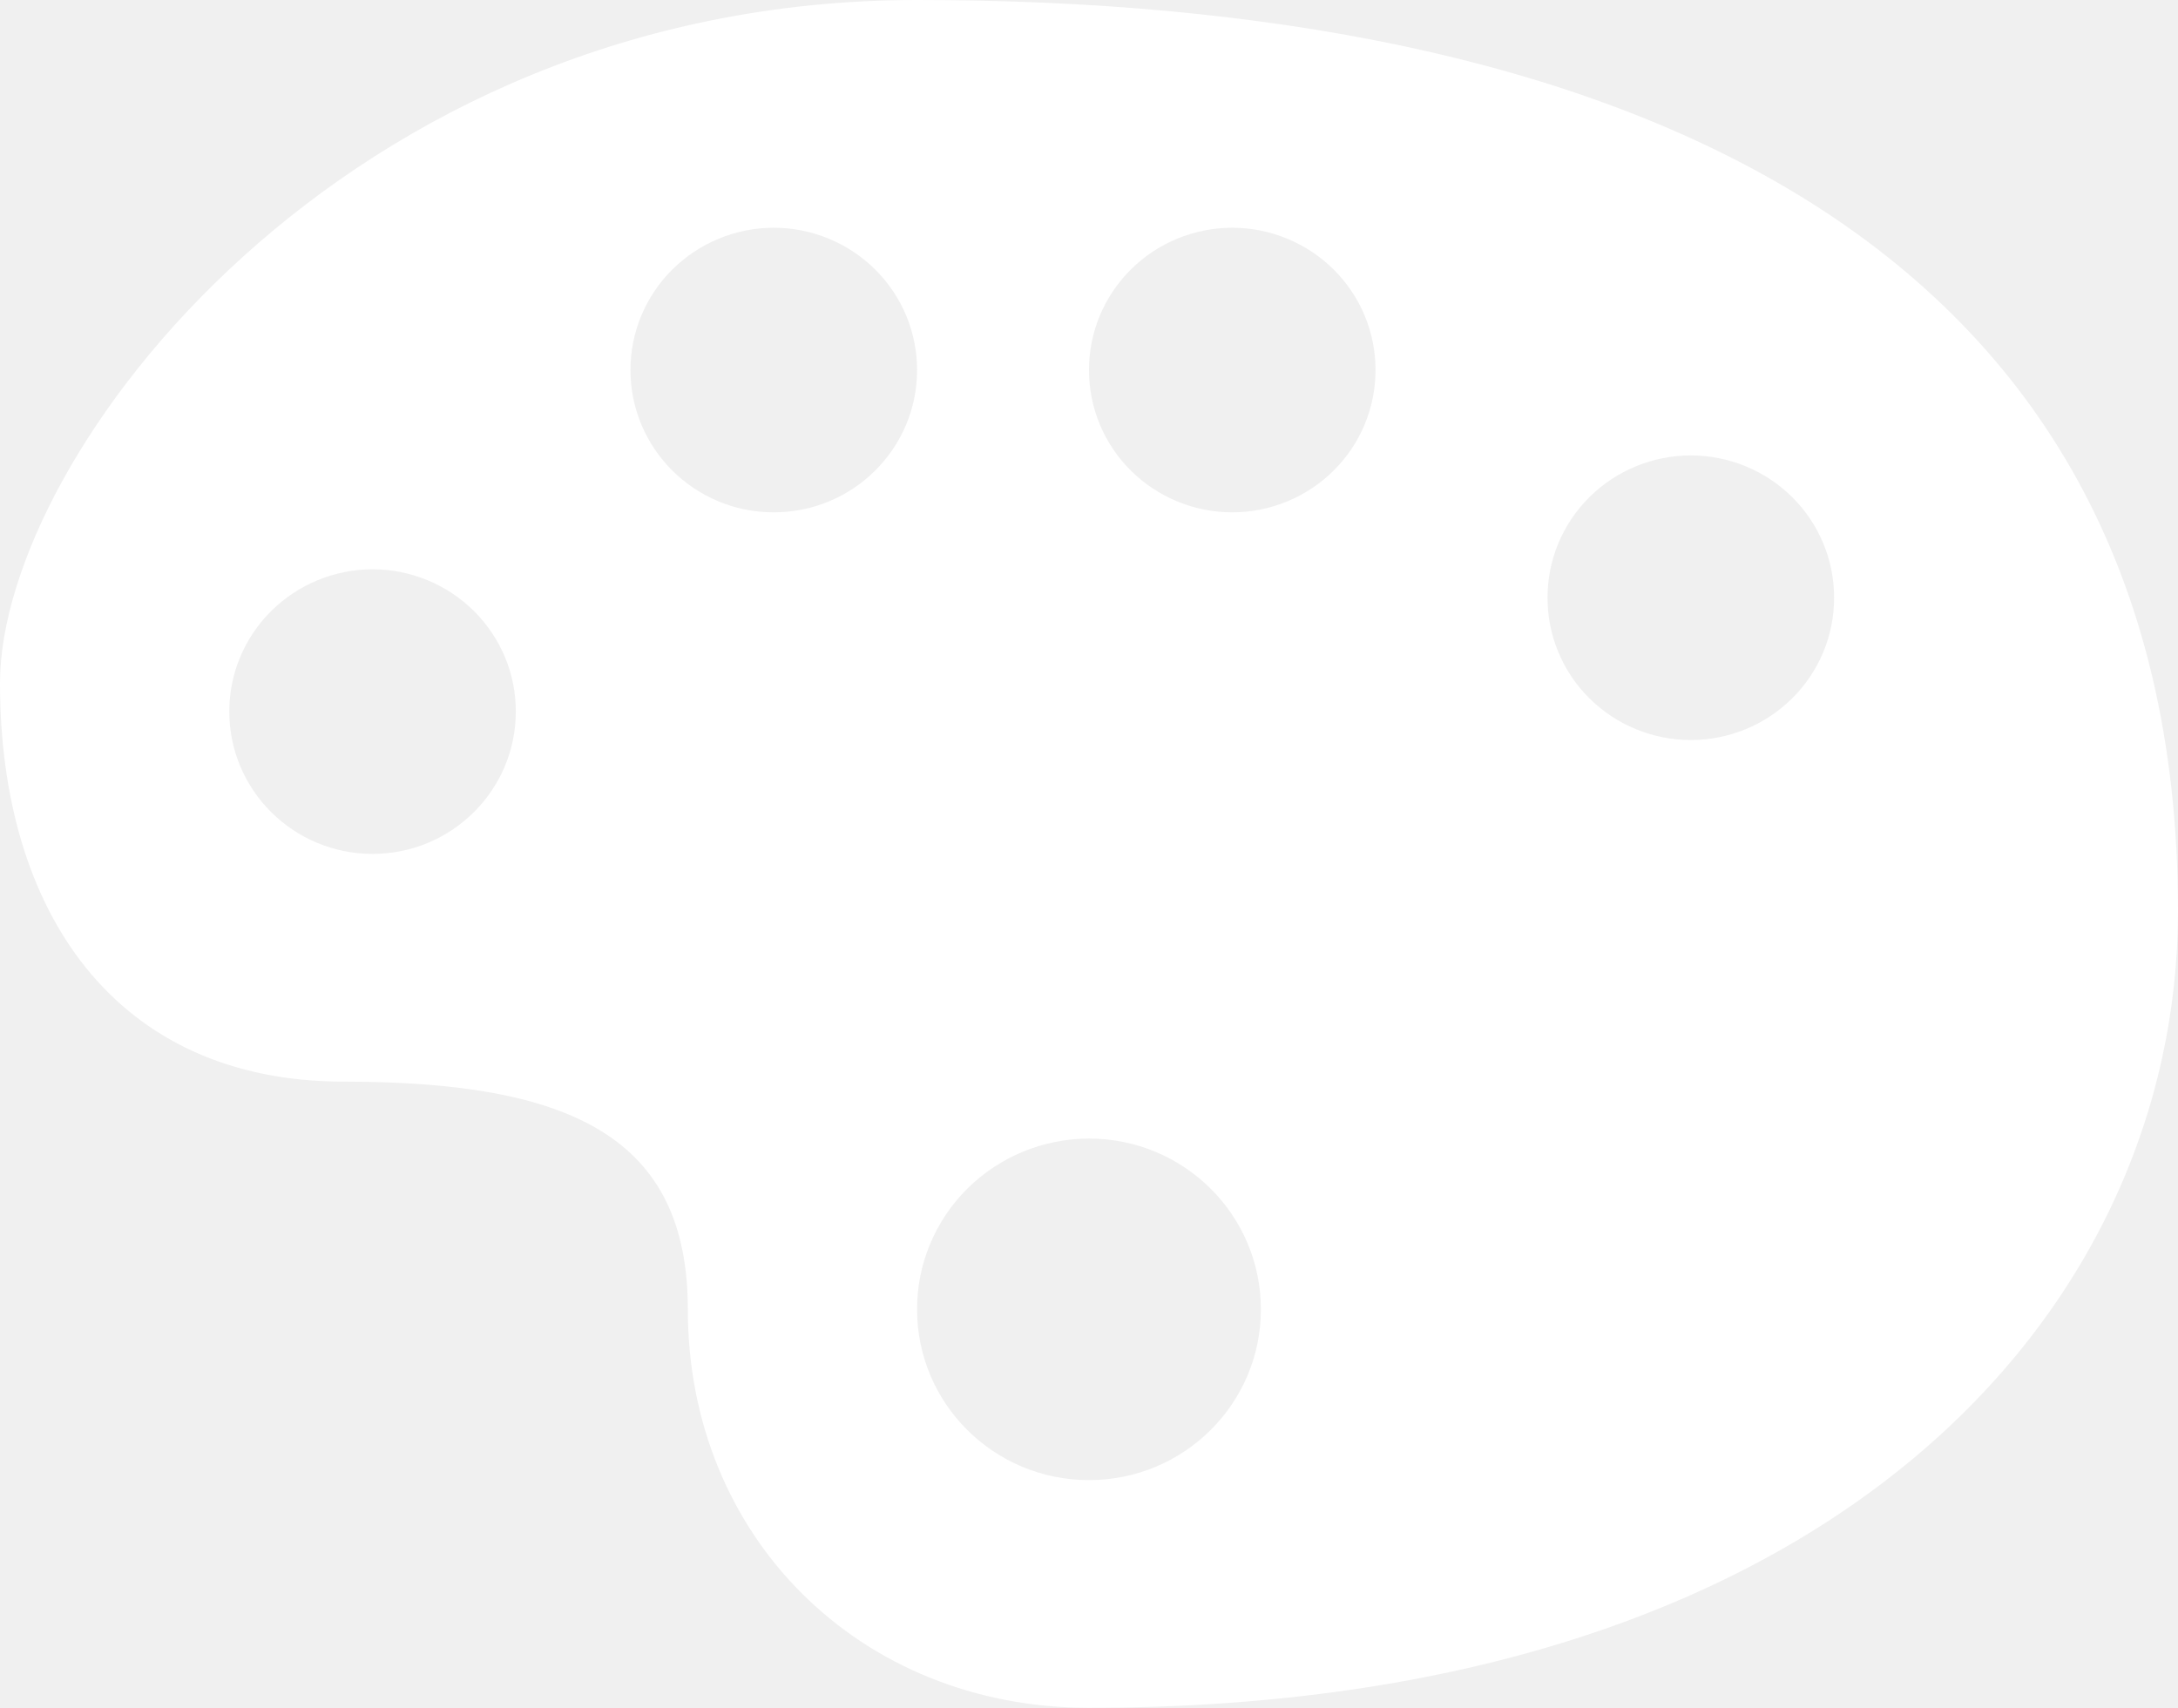
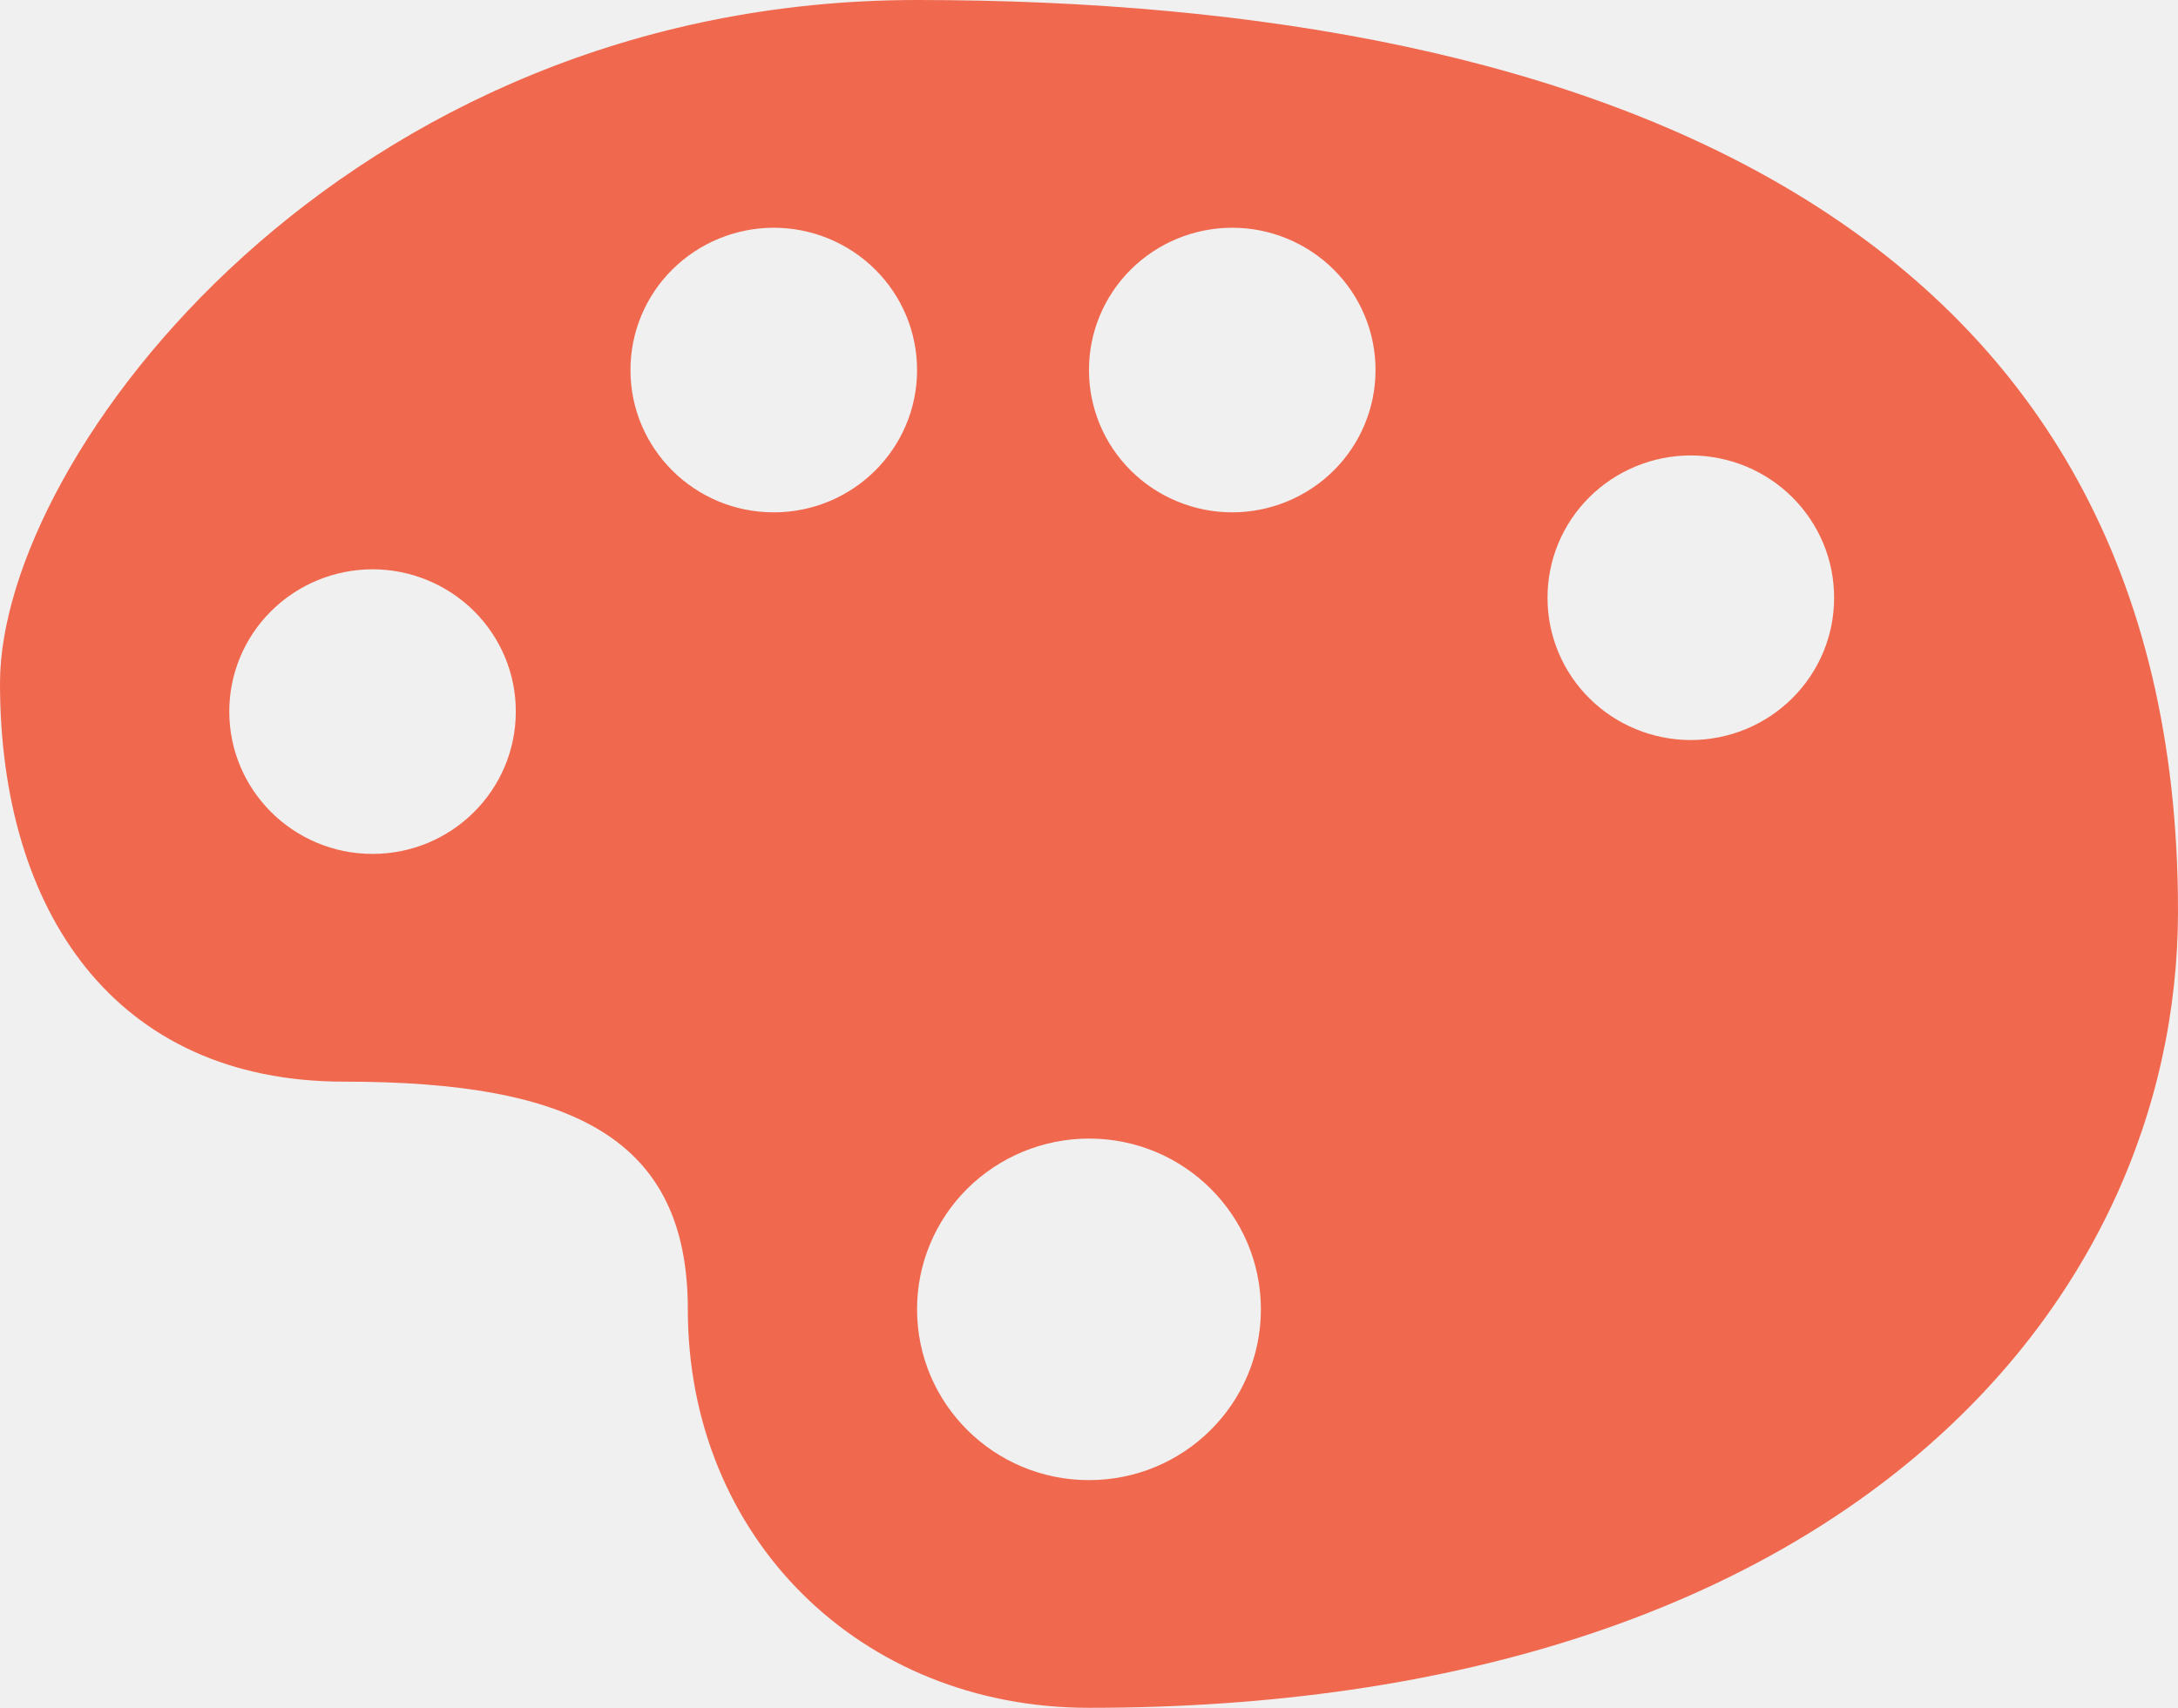
<svg xmlns="http://www.w3.org/2000/svg" width="51" height="40" viewBox="0 0 51 40" fill="none">
-   <path d="M21.474 0C8.053 0 0 10.667 0 16C0 21.334 2.684 25.334 8.053 25.334C13.421 25.334 16.106 26.667 16.106 30.667C16.106 36 20.132 40 25.5 40C42.949 40 51 30.667 51 21.334C50.999 5.334 37.576 0 21.474 0ZM18.118 5.334C18.56 5.334 18.996 5.421 19.404 5.589C19.811 5.757 20.181 6.002 20.493 6.312C20.804 6.621 21.051 6.988 21.22 7.392C21.388 7.796 21.474 8.229 21.474 8.667C21.474 10.509 19.971 12 18.118 12C16.265 12 14.763 10.508 14.763 8.667C14.763 8.229 14.849 7.796 15.017 7.392C15.186 6.988 15.432 6.621 15.744 6.312C16.056 6.002 16.426 5.757 16.833 5.589C17.241 5.421 17.677 5.334 18.118 5.334V5.334ZM28.854 5.334C29.295 5.334 29.732 5.421 30.139 5.589C30.546 5.757 30.916 6.002 31.228 6.312C31.54 6.621 31.787 6.988 31.955 7.392C32.123 7.796 32.21 8.229 32.209 8.667C32.21 9.104 32.123 9.537 31.955 9.941C31.787 10.345 31.54 10.713 31.228 11.022C30.917 11.332 30.547 11.577 30.139 11.745C29.732 11.913 29.295 12 28.854 12C28.413 12 27.976 11.913 27.569 11.745C27.161 11.577 26.791 11.331 26.48 11.022C26.168 10.712 25.921 10.345 25.753 9.941C25.585 9.537 25.499 9.104 25.5 8.667C25.498 7.784 25.851 6.937 26.48 6.312C27.109 5.687 27.963 5.335 28.854 5.334V5.334ZM39.591 10.667C40.032 10.667 40.469 10.754 40.877 10.921C41.285 11.089 41.655 11.335 41.967 11.645C42.278 11.954 42.525 12.322 42.694 12.726C42.862 13.13 42.948 13.563 42.947 14C42.948 14.438 42.862 14.871 42.694 15.275C42.525 15.679 42.278 16.046 41.966 16.356C41.655 16.665 41.285 16.911 40.877 17.079C40.469 17.246 40.032 17.333 39.591 17.333C39.15 17.333 38.713 17.246 38.306 17.078C37.898 16.911 37.528 16.665 37.217 16.355C36.905 16.046 36.658 15.679 36.49 15.274C36.322 14.87 36.236 14.438 36.237 14C36.236 13.563 36.322 13.13 36.49 12.726C36.658 12.322 36.905 11.954 37.217 11.645C37.528 11.335 37.898 11.09 38.306 10.922C38.713 10.754 39.15 10.667 39.591 10.667V10.667ZM8.724 13.334C9.165 13.334 9.602 13.421 10.009 13.589C10.416 13.756 10.786 14.002 11.098 14.311C11.409 14.621 11.656 14.988 11.825 15.392C11.993 15.796 12.079 16.229 12.078 16.666C12.078 18.508 10.576 20 8.724 20C6.872 20 5.369 18.507 5.369 16.666C5.368 15.783 5.721 14.936 6.35 14.312C6.979 13.687 7.833 13.335 8.724 13.334V13.334ZM25.5 26.667C27.723 26.667 29.525 28.456 29.525 30.668C29.525 32.877 27.723 34.667 25.5 34.667C23.276 34.667 21.474 32.877 21.474 30.668C21.473 30.143 21.576 29.624 21.778 29.139C21.98 28.654 22.276 28.213 22.65 27.841C23.024 27.47 23.468 27.175 23.957 26.973C24.446 26.772 24.97 26.668 25.5 26.667V26.667Z" fill="white" />
+   <path d="M21.474 0C8.053 0 0 10.667 0 16C0 21.334 2.684 25.334 8.053 25.334C13.421 25.334 16.106 26.667 16.106 30.667C16.106 36 20.132 40 25.5 40C42.949 40 51 30.667 51 21.334C50.999 5.334 37.576 0 21.474 0ZM18.118 5.334C18.56 5.334 18.996 5.421 19.404 5.589C19.811 5.757 20.181 6.002 20.493 6.312C20.804 6.621 21.051 6.988 21.22 7.392C21.388 7.796 21.474 8.229 21.474 8.667C21.474 10.509 19.971 12 18.118 12C16.265 12 14.763 10.508 14.763 8.667C14.763 8.229 14.849 7.796 15.017 7.392C15.186 6.988 15.432 6.621 15.744 6.312C16.056 6.002 16.426 5.757 16.833 5.589C17.241 5.421 17.677 5.334 18.118 5.334V5.334ZM28.854 5.334C29.295 5.334 29.732 5.421 30.139 5.589C30.546 5.757 30.916 6.002 31.228 6.312C31.54 6.621 31.787 6.988 31.955 7.392C32.123 7.796 32.21 8.229 32.209 8.667C32.21 9.104 32.123 9.537 31.955 9.941C31.787 10.345 31.54 10.713 31.228 11.022C30.917 11.332 30.547 11.577 30.139 11.745C29.732 11.913 29.295 12 28.854 12C28.413 12 27.976 11.913 27.569 11.745C27.161 11.577 26.791 11.331 26.48 11.022C26.168 10.712 25.921 10.345 25.753 9.941C25.585 9.537 25.499 9.104 25.5 8.667C25.498 7.784 25.851 6.937 26.48 6.312C27.109 5.687 27.963 5.335 28.854 5.334V5.334ZM39.591 10.667C40.032 10.667 40.469 10.754 40.877 10.921C41.285 11.089 41.655 11.335 41.967 11.645C42.278 11.954 42.525 12.322 42.694 12.726C42.862 13.13 42.948 13.563 42.947 14C42.948 14.438 42.862 14.871 42.694 15.275C42.525 15.679 42.278 16.046 41.966 16.356C41.655 16.665 41.285 16.911 40.877 17.079C40.469 17.246 40.032 17.333 39.591 17.333C39.15 17.333 38.713 17.246 38.306 17.078C37.898 16.911 37.528 16.665 37.217 16.355C36.905 16.046 36.658 15.679 36.49 15.274C36.322 14.87 36.236 14.438 36.237 14C36.236 13.563 36.322 13.13 36.49 12.726C36.658 12.322 36.905 11.954 37.217 11.645C37.528 11.335 37.898 11.09 38.306 10.922C38.713 10.754 39.15 10.667 39.591 10.667V10.667ZM8.724 13.334C9.165 13.334 9.602 13.421 10.009 13.589C10.416 13.756 10.786 14.002 11.098 14.311C11.409 14.621 11.656 14.988 11.825 15.392C11.993 15.796 12.079 16.229 12.078 16.666C12.078 18.508 10.576 20 8.724 20C6.872 20 5.369 18.507 5.369 16.666C5.368 15.783 5.721 14.936 6.35 14.312C6.979 13.687 7.833 13.335 8.724 13.334V13.334ZM25.5 26.667C27.723 26.667 29.525 28.456 29.525 30.668C29.525 32.877 27.723 34.667 25.5 34.667C23.276 34.667 21.474 32.877 21.474 30.668C21.473 30.143 21.576 29.624 21.778 29.139C21.98 28.654 22.276 28.213 22.65 27.841C23.024 27.47 23.468 27.175 23.957 26.973C24.446 26.772 24.97 26.668 25.5 26.667V26.667Z" fill="#F0694F" />
</svg>
